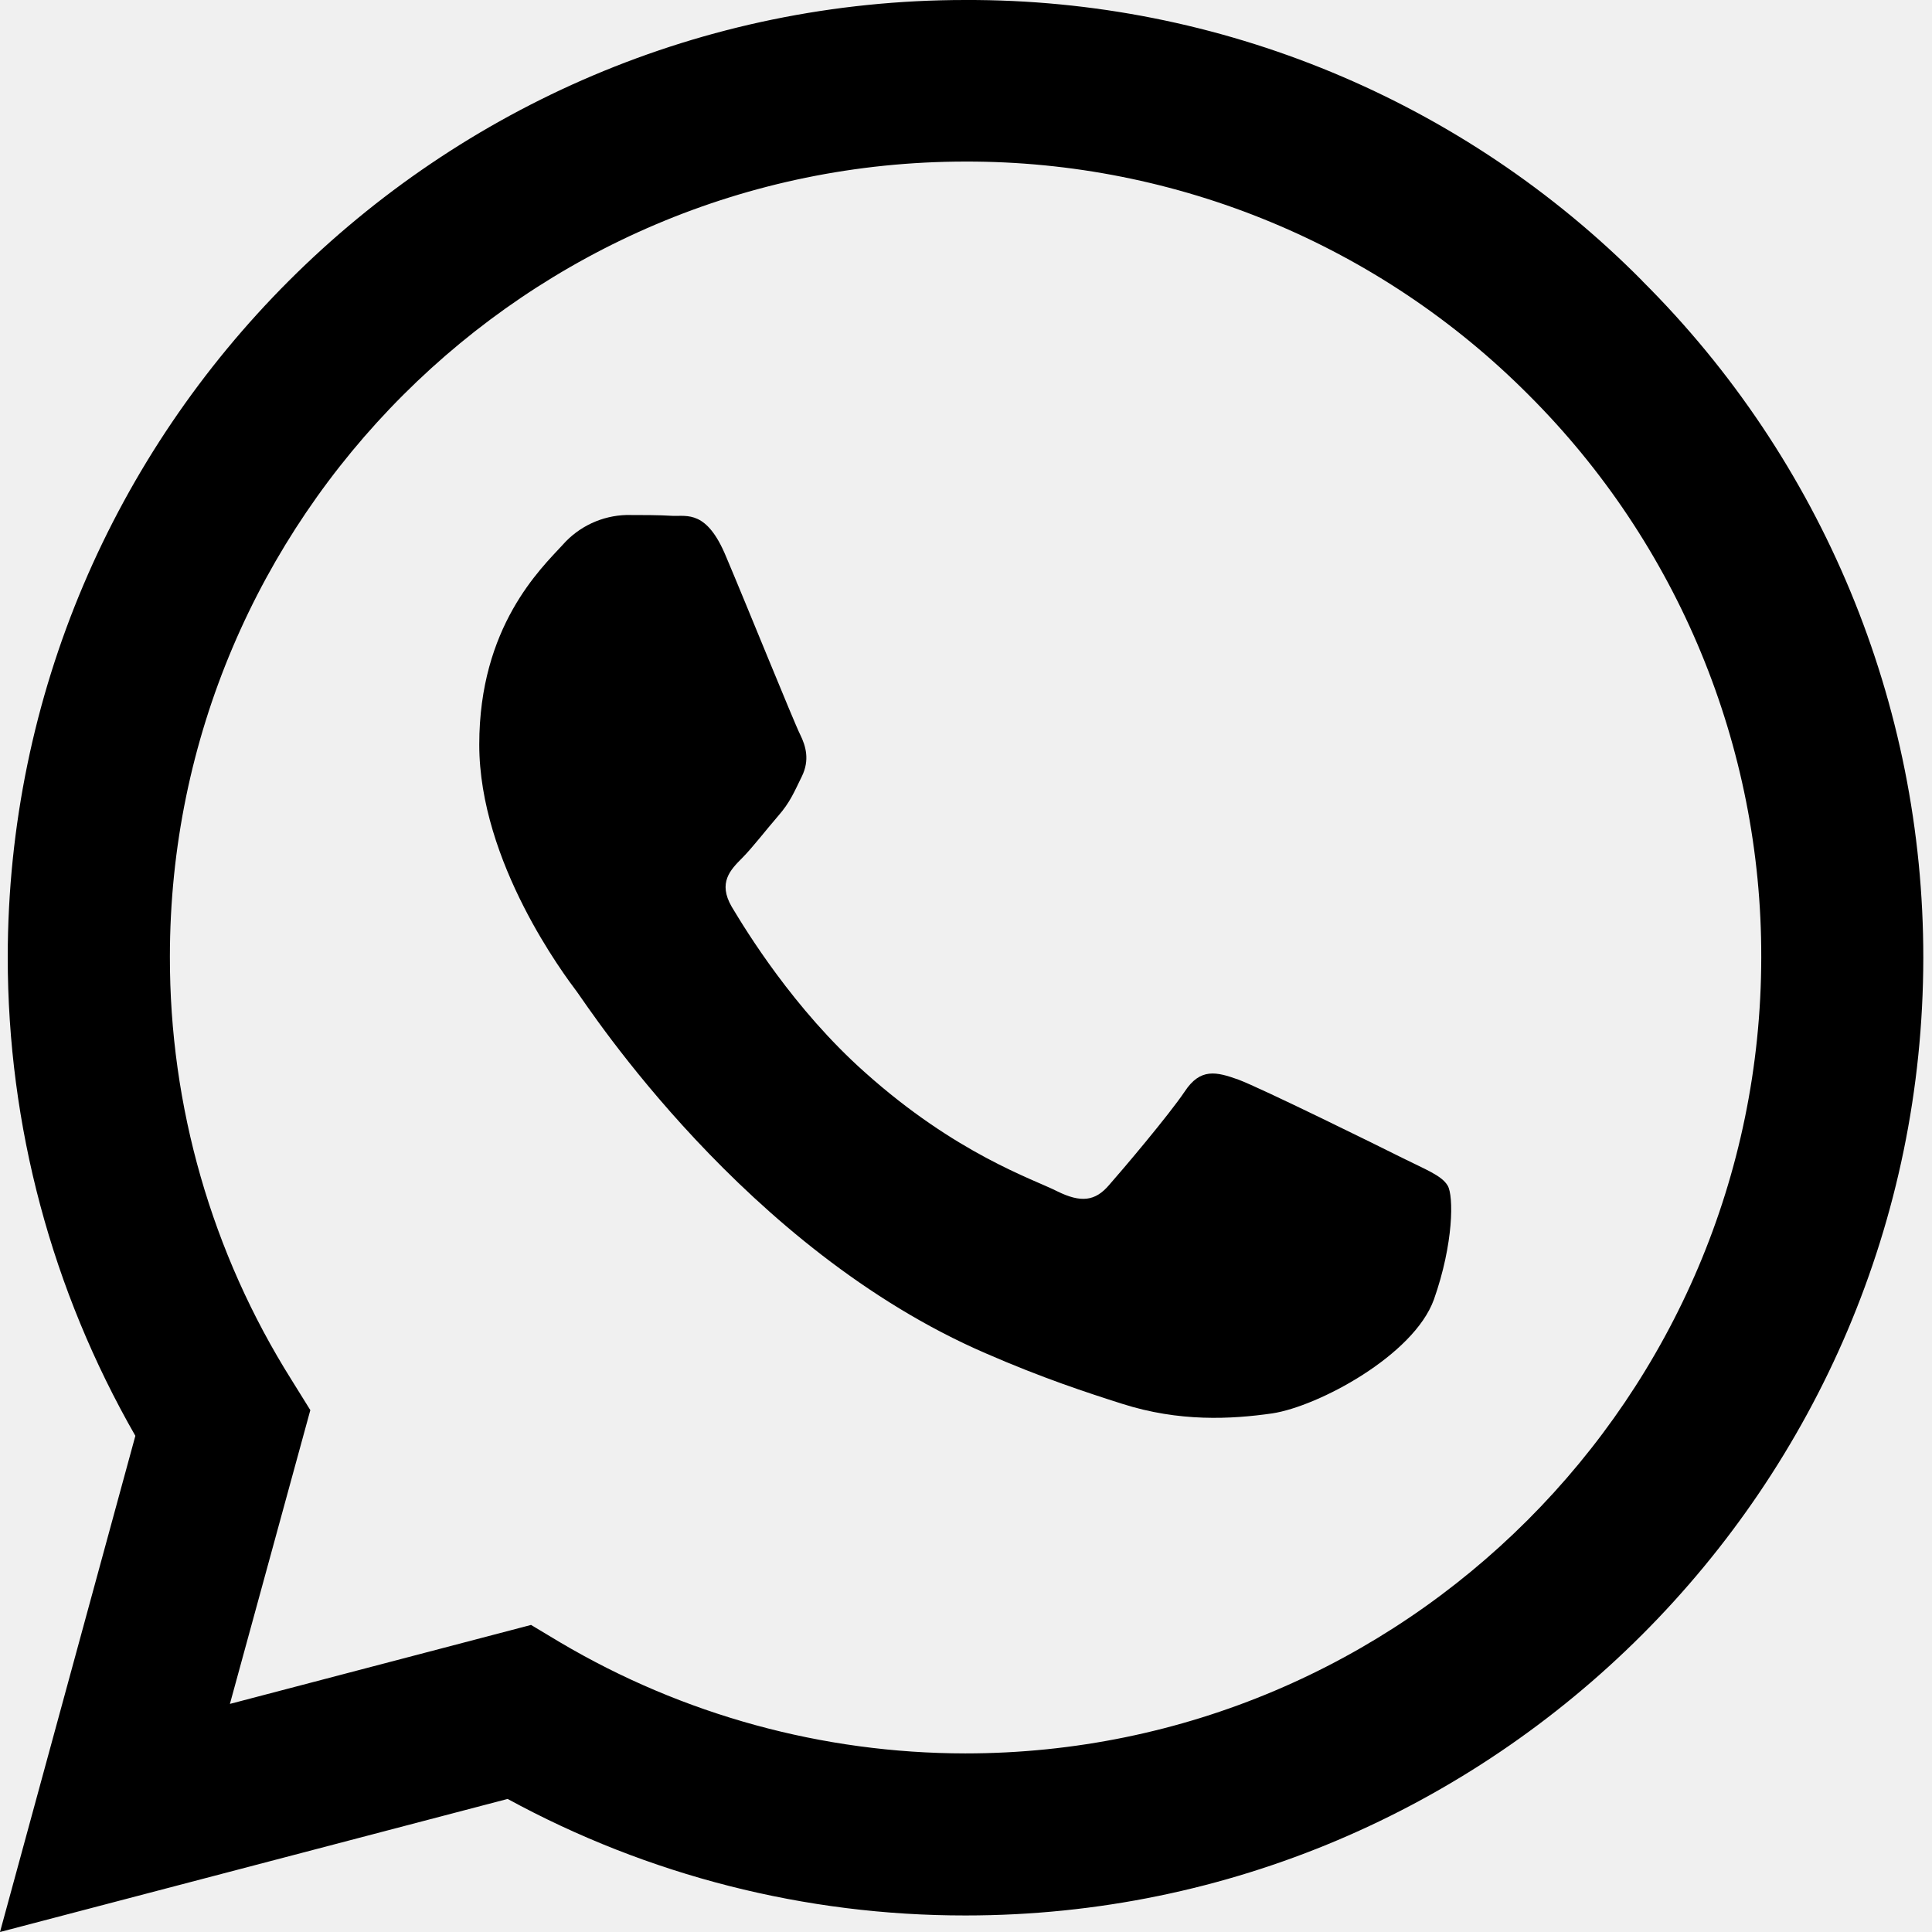
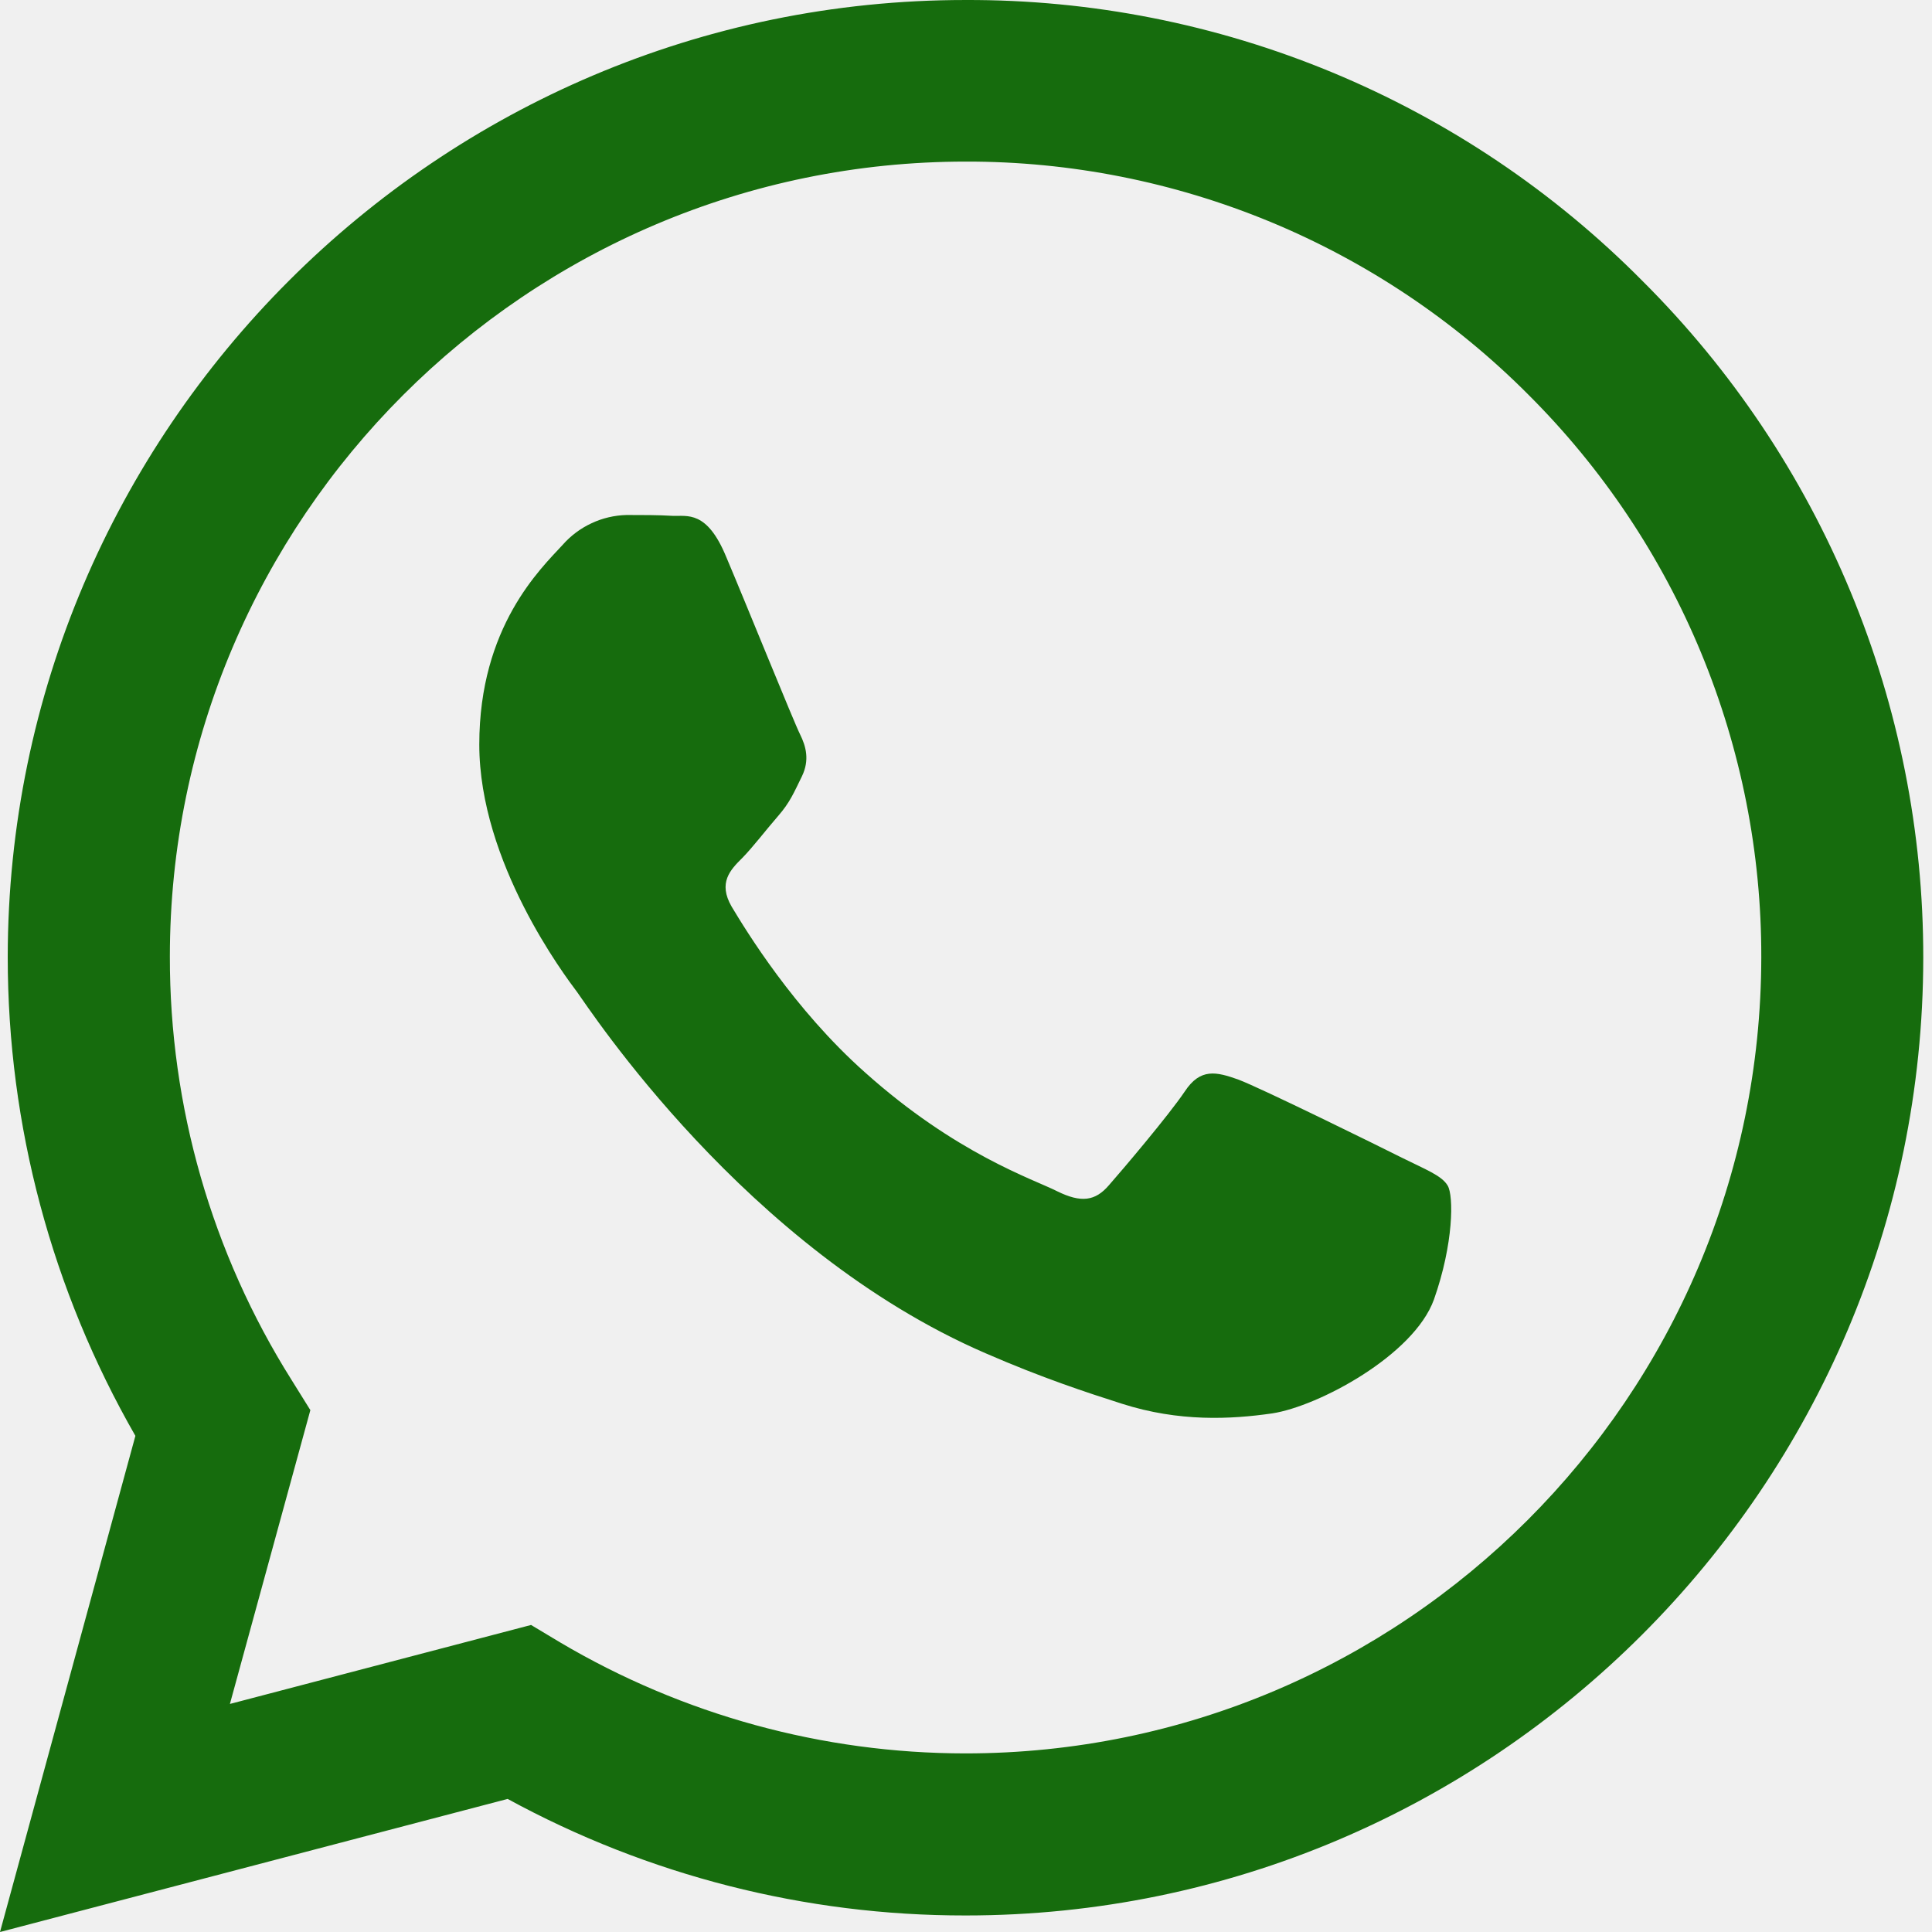
- <svg xmlns="http://www.w3.org/2000/svg" width="16" height="16" fill="currentColor" class="bi bi-whatsapp" viewBox="0 0 16 16">
-   <path d="M13.601 2.326A7.85 7.85 0 0 0 7.994 0C3.627 0 .068 3.558.064 7.926c0 1.399.366 2.76 1.057 3.965L0 16l4.204-1.102a7.9 7.9 0 0 0 3.79.965h.004c4.368 0 7.926-3.558 7.93-7.93A7.9 7.9 0 0 0 13.6 2.326zM7.994 14.521a6.6 6.6 0 0 1-3.356-.92l-.24-.144-2.494.654.666-2.433-.156-.251a6.56 6.56 0 0 1-1.007-3.505c0-3.626 2.957-6.584 6.591-6.584a6.56 6.56 0 0 1 4.66 1.931 6.56 6.56 0 0 1 1.928 4.66c-.004 3.639-2.961 6.592-6.592 6.592m3.615-4.934c-.197-.099-1.17-.578-1.353-.646-.182-.065-.315-.099-.445.099-.133.197-.513.646-.627.775-.114.133-.232.148-.43.05-.197-.1-.836-.308-1.592-.985-.59-.525-.985-1.175-1.103-1.372-.114-.198-.011-.304.088-.403.087-.088.197-.232.296-.346.1-.114.133-.198.198-.33.065-.134.034-.248-.015-.347-.05-.099-.445-1.076-.612-1.47-.16-.389-.323-.335-.445-.34-.114-.007-.247-.007-.38-.007a.73.73 0 0 0-.529.247c-.182.198-.691.677-.691 1.654s.71 1.916.81 2.049c.098.133 1.394 2.132 3.383 2.992.47.205.84.326 1.129.418.475.152.904.129 1.246.08.38-.058 1.171-.48 1.338-.943.164-.464.164-.86.114-.943-.049-.084-.182-.133-.38-.232" />
+ <svg xmlns="http://www.w3.org/2000/svg" width="25" height="25" viewBox="0 0 25 25" fill="none">
+   <g clip-path="url(#clip0_231_27)">
+     <path d="M21.252 3.634C20.106 2.477 18.741 1.56 17.237 0.936C15.732 0.312 14.119 -0.006 12.491 8.66016e-05C5.667 8.66016e-05 0.106 5.559 0.1 12.384C0.1 14.57 0.672 16.697 1.752 18.58L0 25L6.569 23.278C8.385 24.269 10.421 24.788 12.491 24.786H12.497C19.322 24.786 24.881 19.227 24.887 12.395C24.889 10.767 24.568 9.155 23.944 7.652C23.32 6.148 22.406 4.783 21.252 3.634ZM12.491 22.689C10.646 22.688 8.835 22.191 7.247 21.252L6.872 21.027L2.975 22.049L4.016 18.247L3.772 17.855C2.74 16.215 2.195 14.316 2.198 12.378C2.198 6.713 6.819 2.091 12.497 2.091C13.85 2.088 15.189 2.354 16.439 2.871C17.689 3.389 18.824 4.149 19.778 5.108C20.736 6.063 21.495 7.198 22.012 8.447C22.529 9.697 22.794 11.037 22.791 12.389C22.784 18.075 18.164 22.689 12.491 22.689ZM18.139 14.98C17.831 14.825 16.311 14.077 16.025 13.97C15.741 13.869 15.533 13.816 15.33 14.125C15.122 14.433 14.528 15.134 14.35 15.336C14.172 15.544 13.988 15.567 13.678 15.414C13.37 15.258 12.372 14.933 11.191 13.875C10.269 13.055 9.652 12.039 9.467 11.731C9.289 11.422 9.45 11.256 9.605 11.102C9.741 10.964 9.912 10.739 10.067 10.561C10.223 10.383 10.275 10.252 10.377 10.045C10.478 9.836 10.43 9.658 10.353 9.503C10.275 9.349 9.658 7.822 9.397 7.206C9.147 6.599 8.892 6.683 8.702 6.675C8.523 6.664 8.316 6.664 8.108 6.664C7.951 6.668 7.796 6.704 7.654 6.771C7.512 6.837 7.385 6.932 7.281 7.05C6.997 7.359 6.202 8.108 6.202 9.634C6.202 11.161 7.311 12.628 7.467 12.836C7.62 13.044 9.645 16.167 12.753 17.511C13.488 17.831 14.066 18.02 14.517 18.164C15.259 18.402 15.93 18.366 16.464 18.289C17.058 18.198 18.294 17.539 18.555 16.816C18.811 16.091 18.811 15.472 18.733 15.342C18.656 15.211 18.448 15.134 18.139 14.98Z" fill="#166C0D" />
+   </g>
+   <defs>
+     <clipPath id="clip0_231_27">
+       <rect width="25" height="25" fill="white" />
+     </clipPath>
+   </defs>
</svg>
